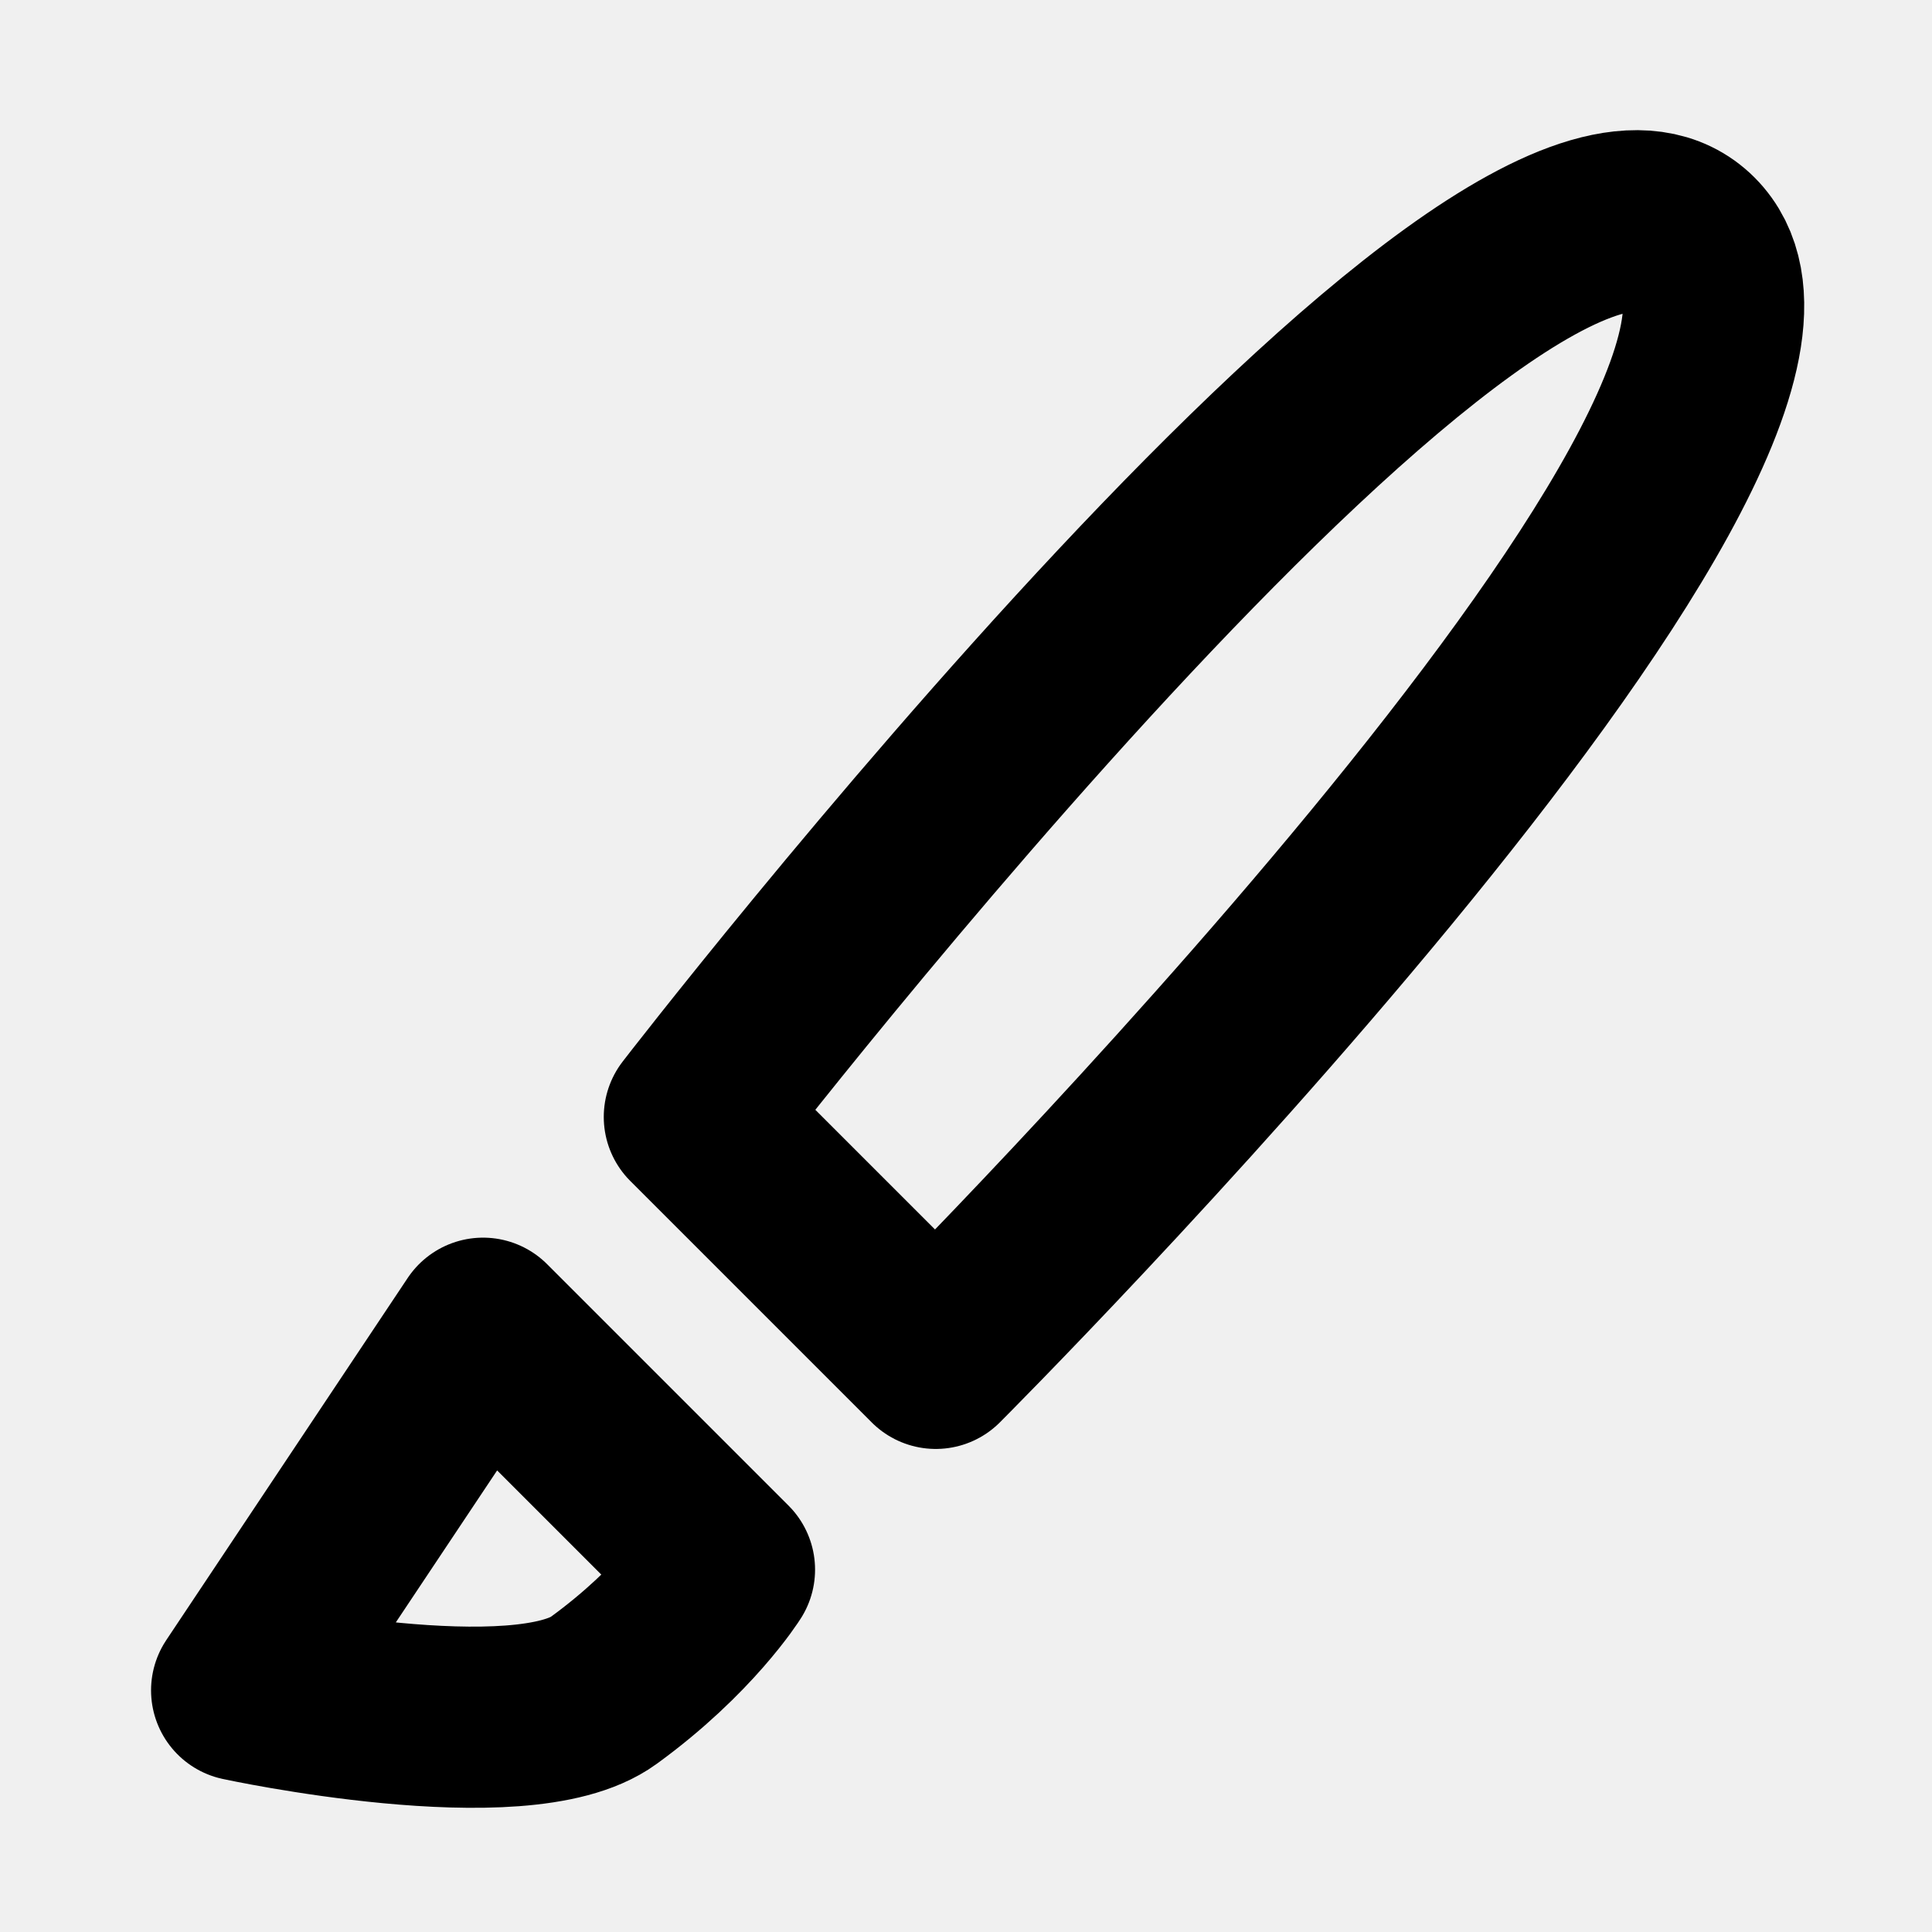
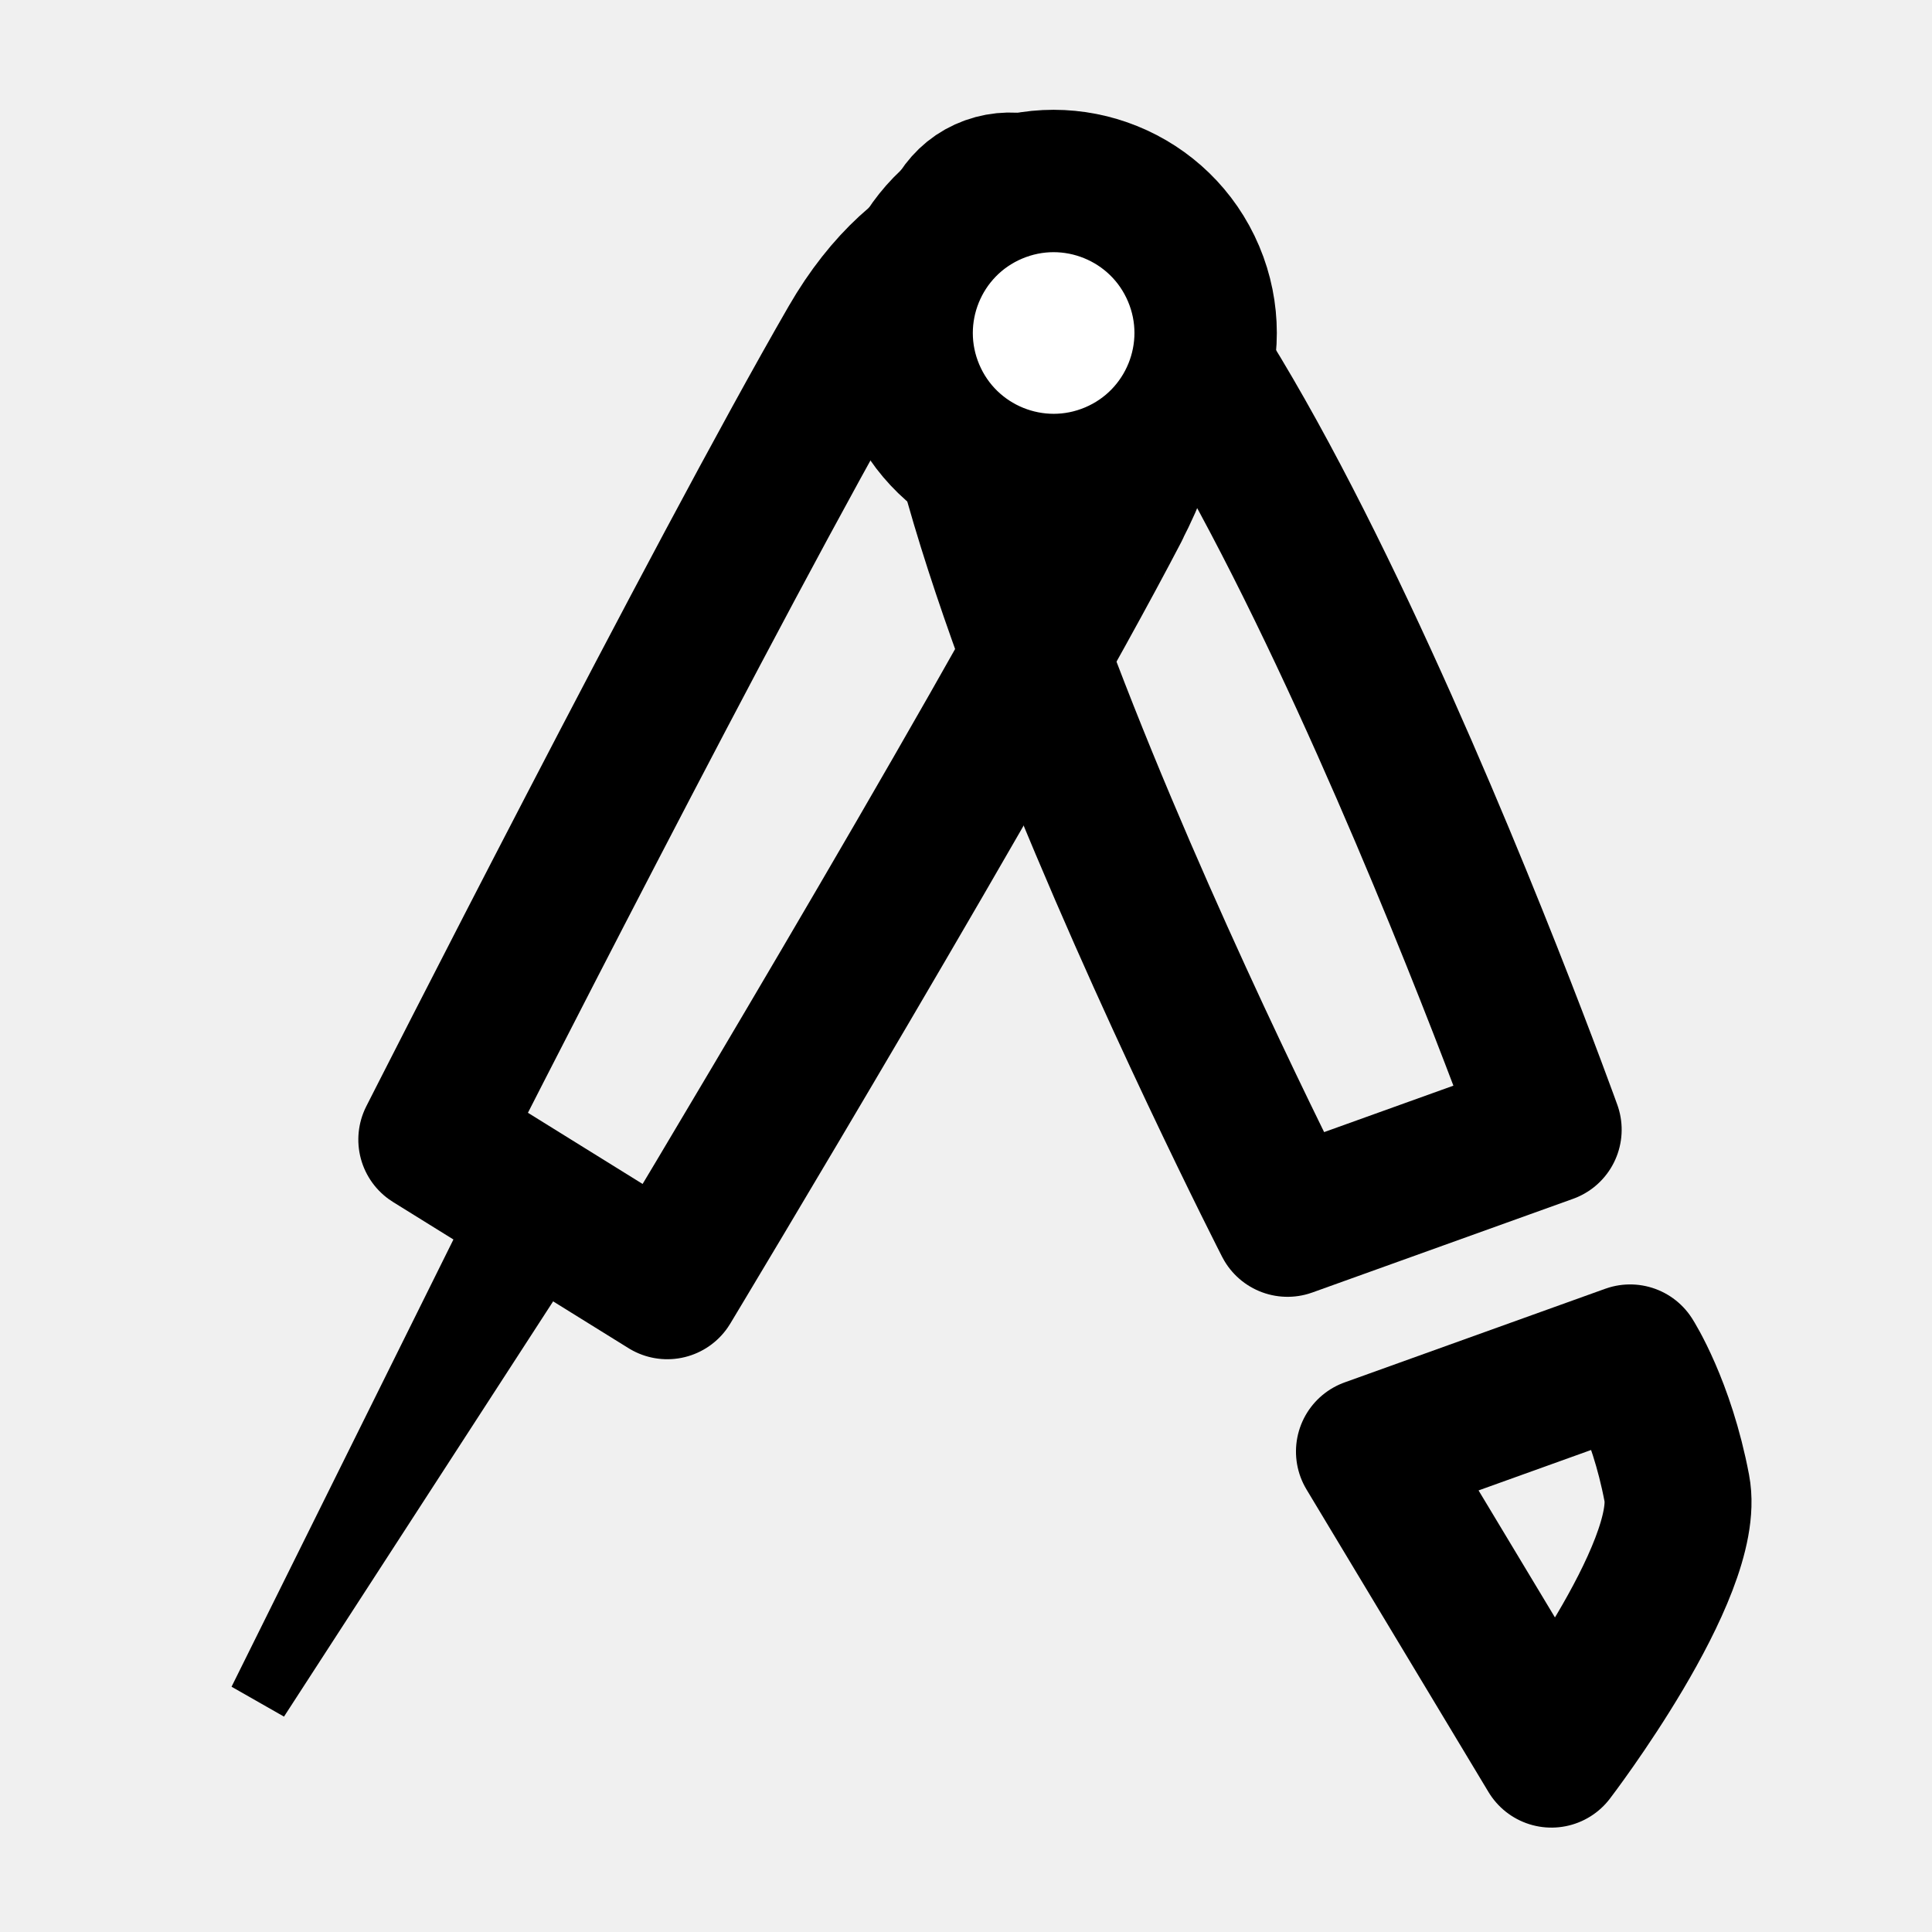
<svg xmlns="http://www.w3.org/2000/svg" width="32" height="32" viewBox="0 0 8.467 8.467" version="1.1" id="svg1">
  <defs id="defs1" />
  <g id="layer1">
-     <path style="fill:#000000;fill-opacity:0;stroke:#000000;stroke-width:0.794;stroke-linecap:round;stroke-linejoin:round;stroke-dasharray:none" d="m 7.408,1.058 c 0.794,0.794 -3.307,4.895 -3.307,4.895 L 3.043,4.895 c 0,0 3.572,-4.63 4.366,-3.836 z" id="path3" />
-     <path style="fill:#000000;fill-opacity:0;stroke:#000000;stroke-width:0.794;stroke-linecap:round;stroke-linejoin:round;stroke-dasharray:none" d="m 2.117,5.821 1.058,1.058 c 0,0 -0.166,0.265 -0.529,0.529 -0.363,0.265 -1.587,0 -1.587,0 z" id="path4" />
+     <g id="g2" transform="rotate(-22.92746,5.836577,5.048319)">
+       <path style="fill:#000000;fill-opacity:0;stroke:#000000;stroke-width:0.644;stroke-linecap:round;stroke-linejoin:round;stroke-dasharray:none" d="M 6.1,0.58 C 7.009,0.631 6.748,5.328 6.748,5.328 L 5.536,5.261 c 0,0 -0.346,-4.731 0.563,-4.681 z" id="path3" />
+       <path style="fill:#000000;fill-opacity:0;stroke:#000000;stroke-width:0.644;stroke-linecap:round;stroke-linejoin:round;stroke-dasharray:none" d="M 6.067,2.08 C 5.158,2.831 2.926,4.454 2.926,4.454 L 2.225,3.462 c 0,0 2.119,-1.789 3.058,-2.498 0.968,-0.731 1.793,0.282 0.783,1.116 z" id="path3-4" />
+       <path style="fill:#000000;fill-opacity:0;stroke:#000000;stroke-width:0.644;stroke-linecap:round;stroke-linejoin:round;stroke-dasharray:none" d="m 5.477,6.322 1.212,0.067 c 0,0 0.043,0.25 -0.034,0.606 -0.076,0.356 -0.96,0.859 -0.96,0.859 z" id="path4" />
+       <circle style="fill:#ffffff;fill-opacity:1;stroke:#000000;stroke-width:0.624;stroke-linejoin:bevel;stroke-dasharray:none;stroke-opacity:1;paint-order:fill markers stroke" id="path1" cx="6.112" cy="1.268" r="0.666" />
+       <path style="fill:none;stroke:#000000;stroke-width:0.265px;stroke-linecap:butt;stroke-linejoin:miter;stroke-opacity:1" d="M 2.308,3.934 0.569,5.429 2.536,4.096 Z" id="path2" />
+     </g>
  </g>
</svg>
